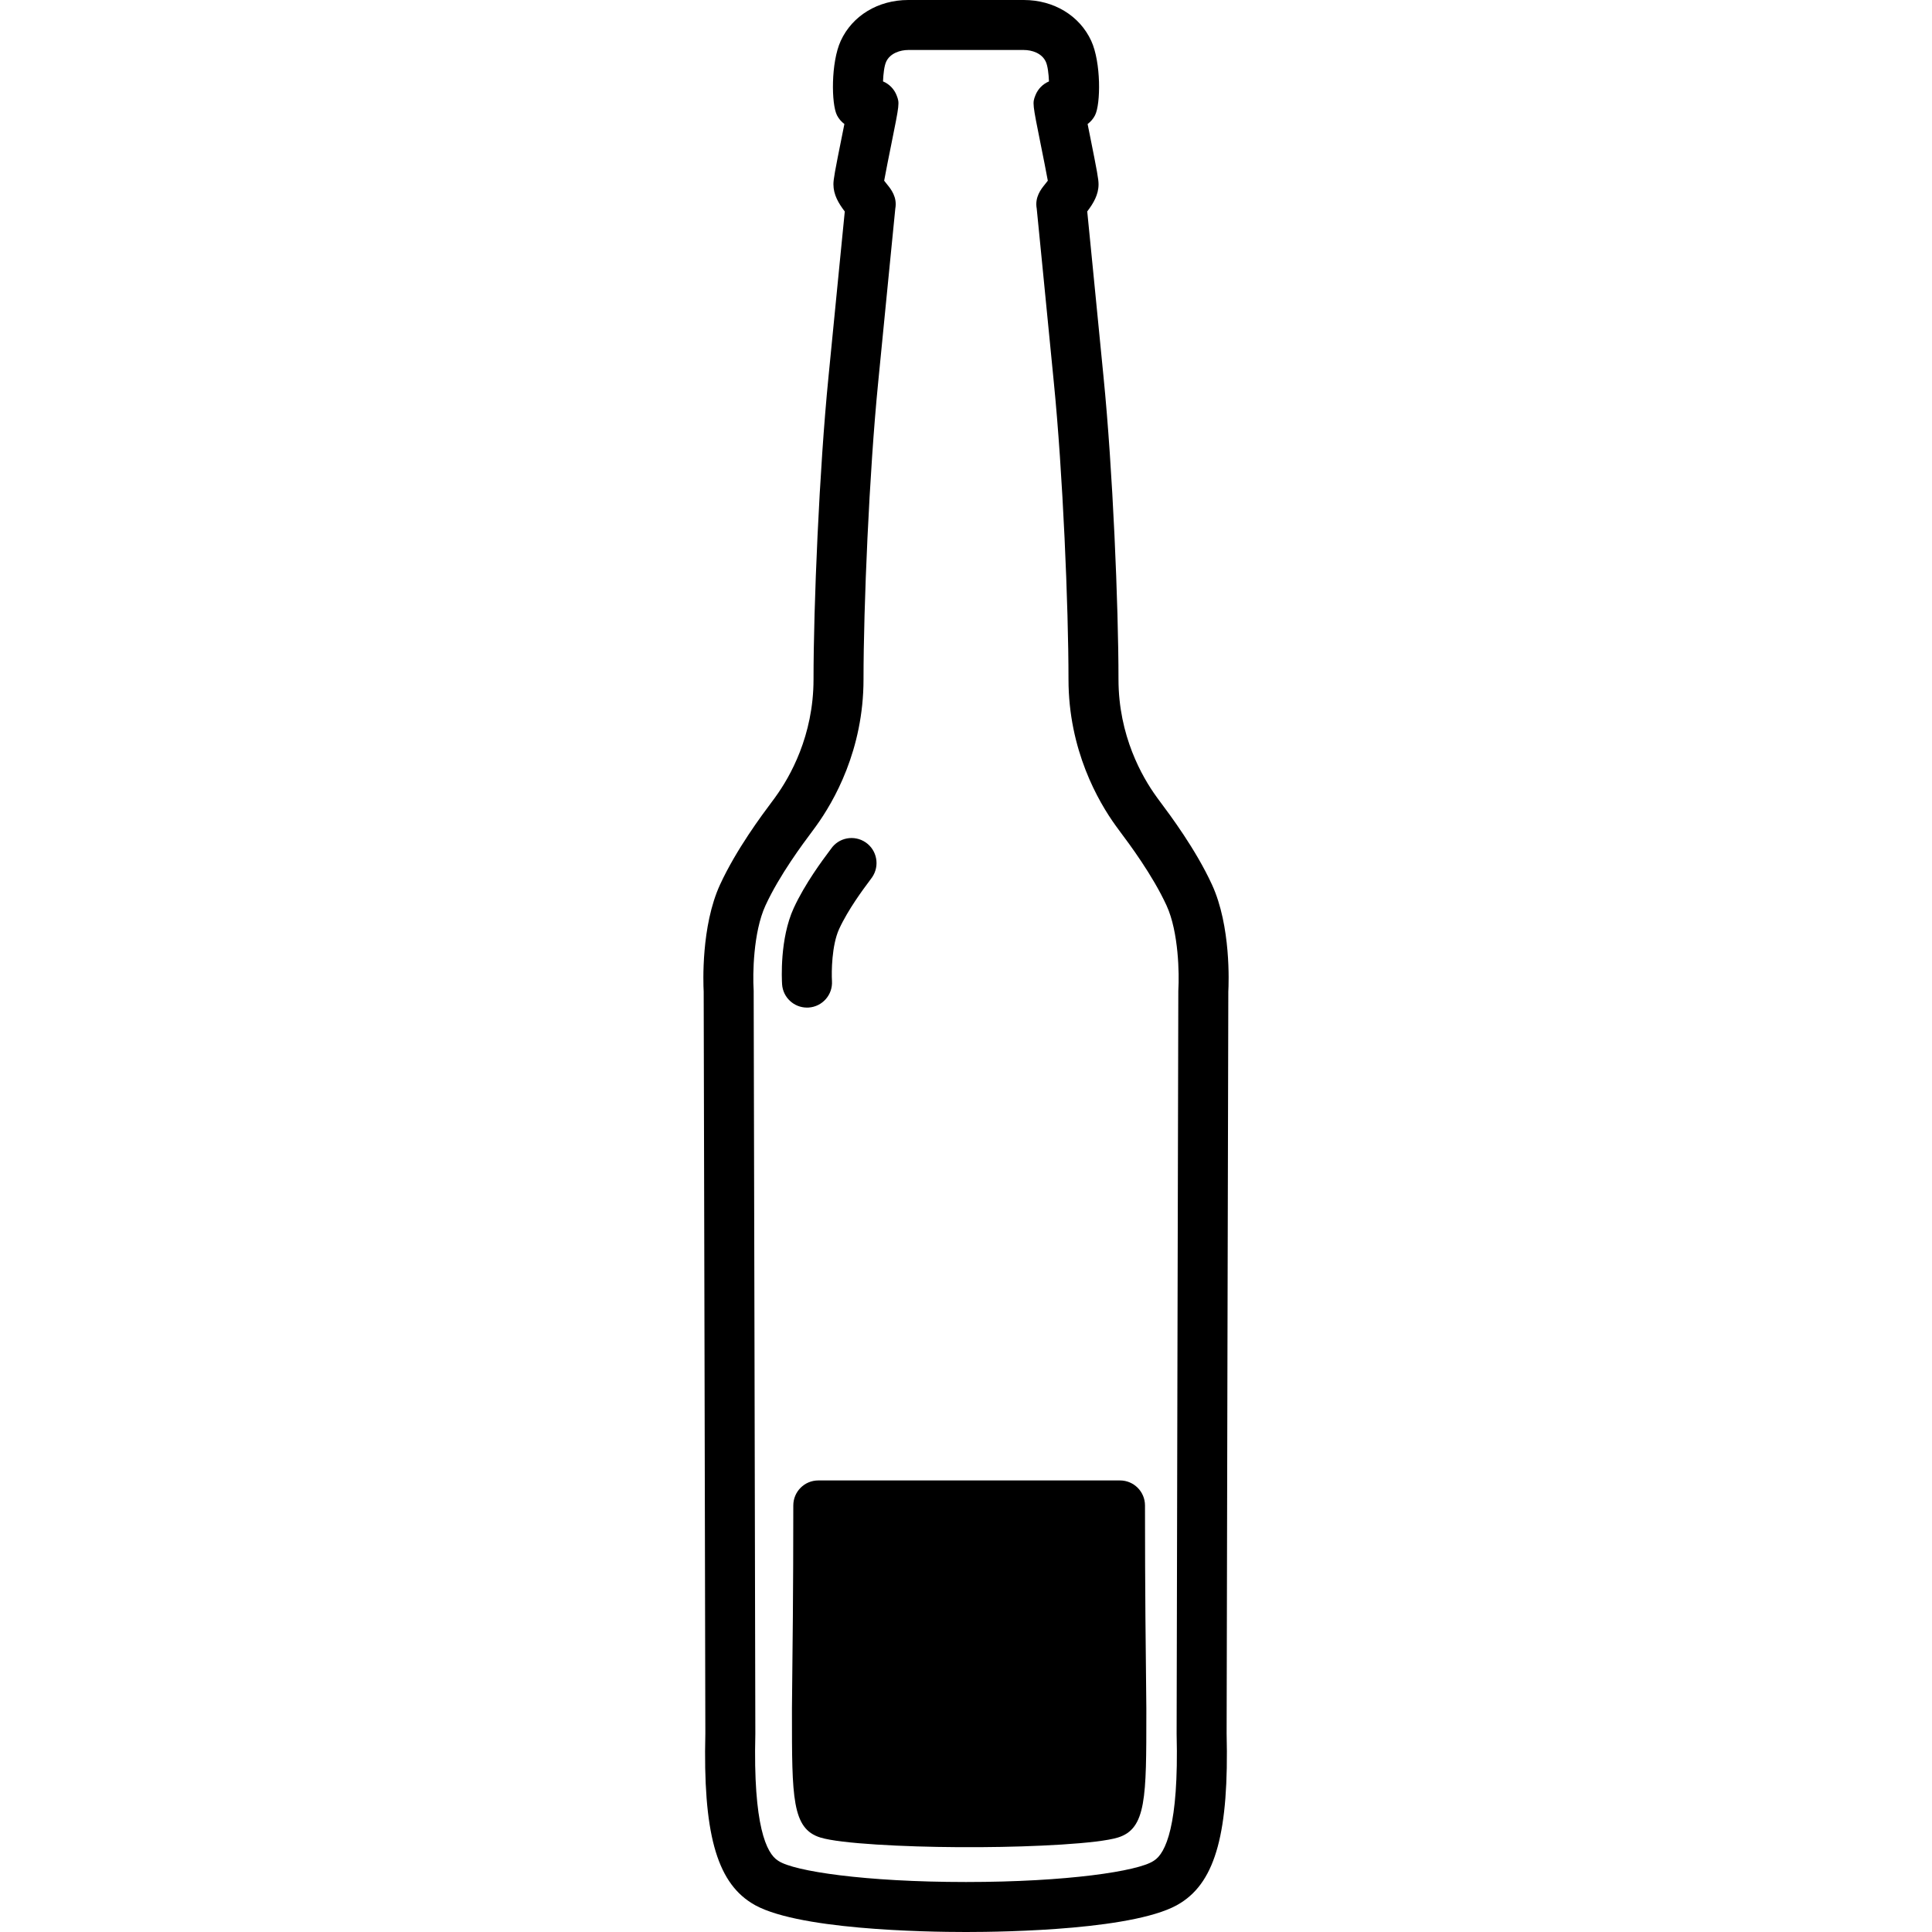
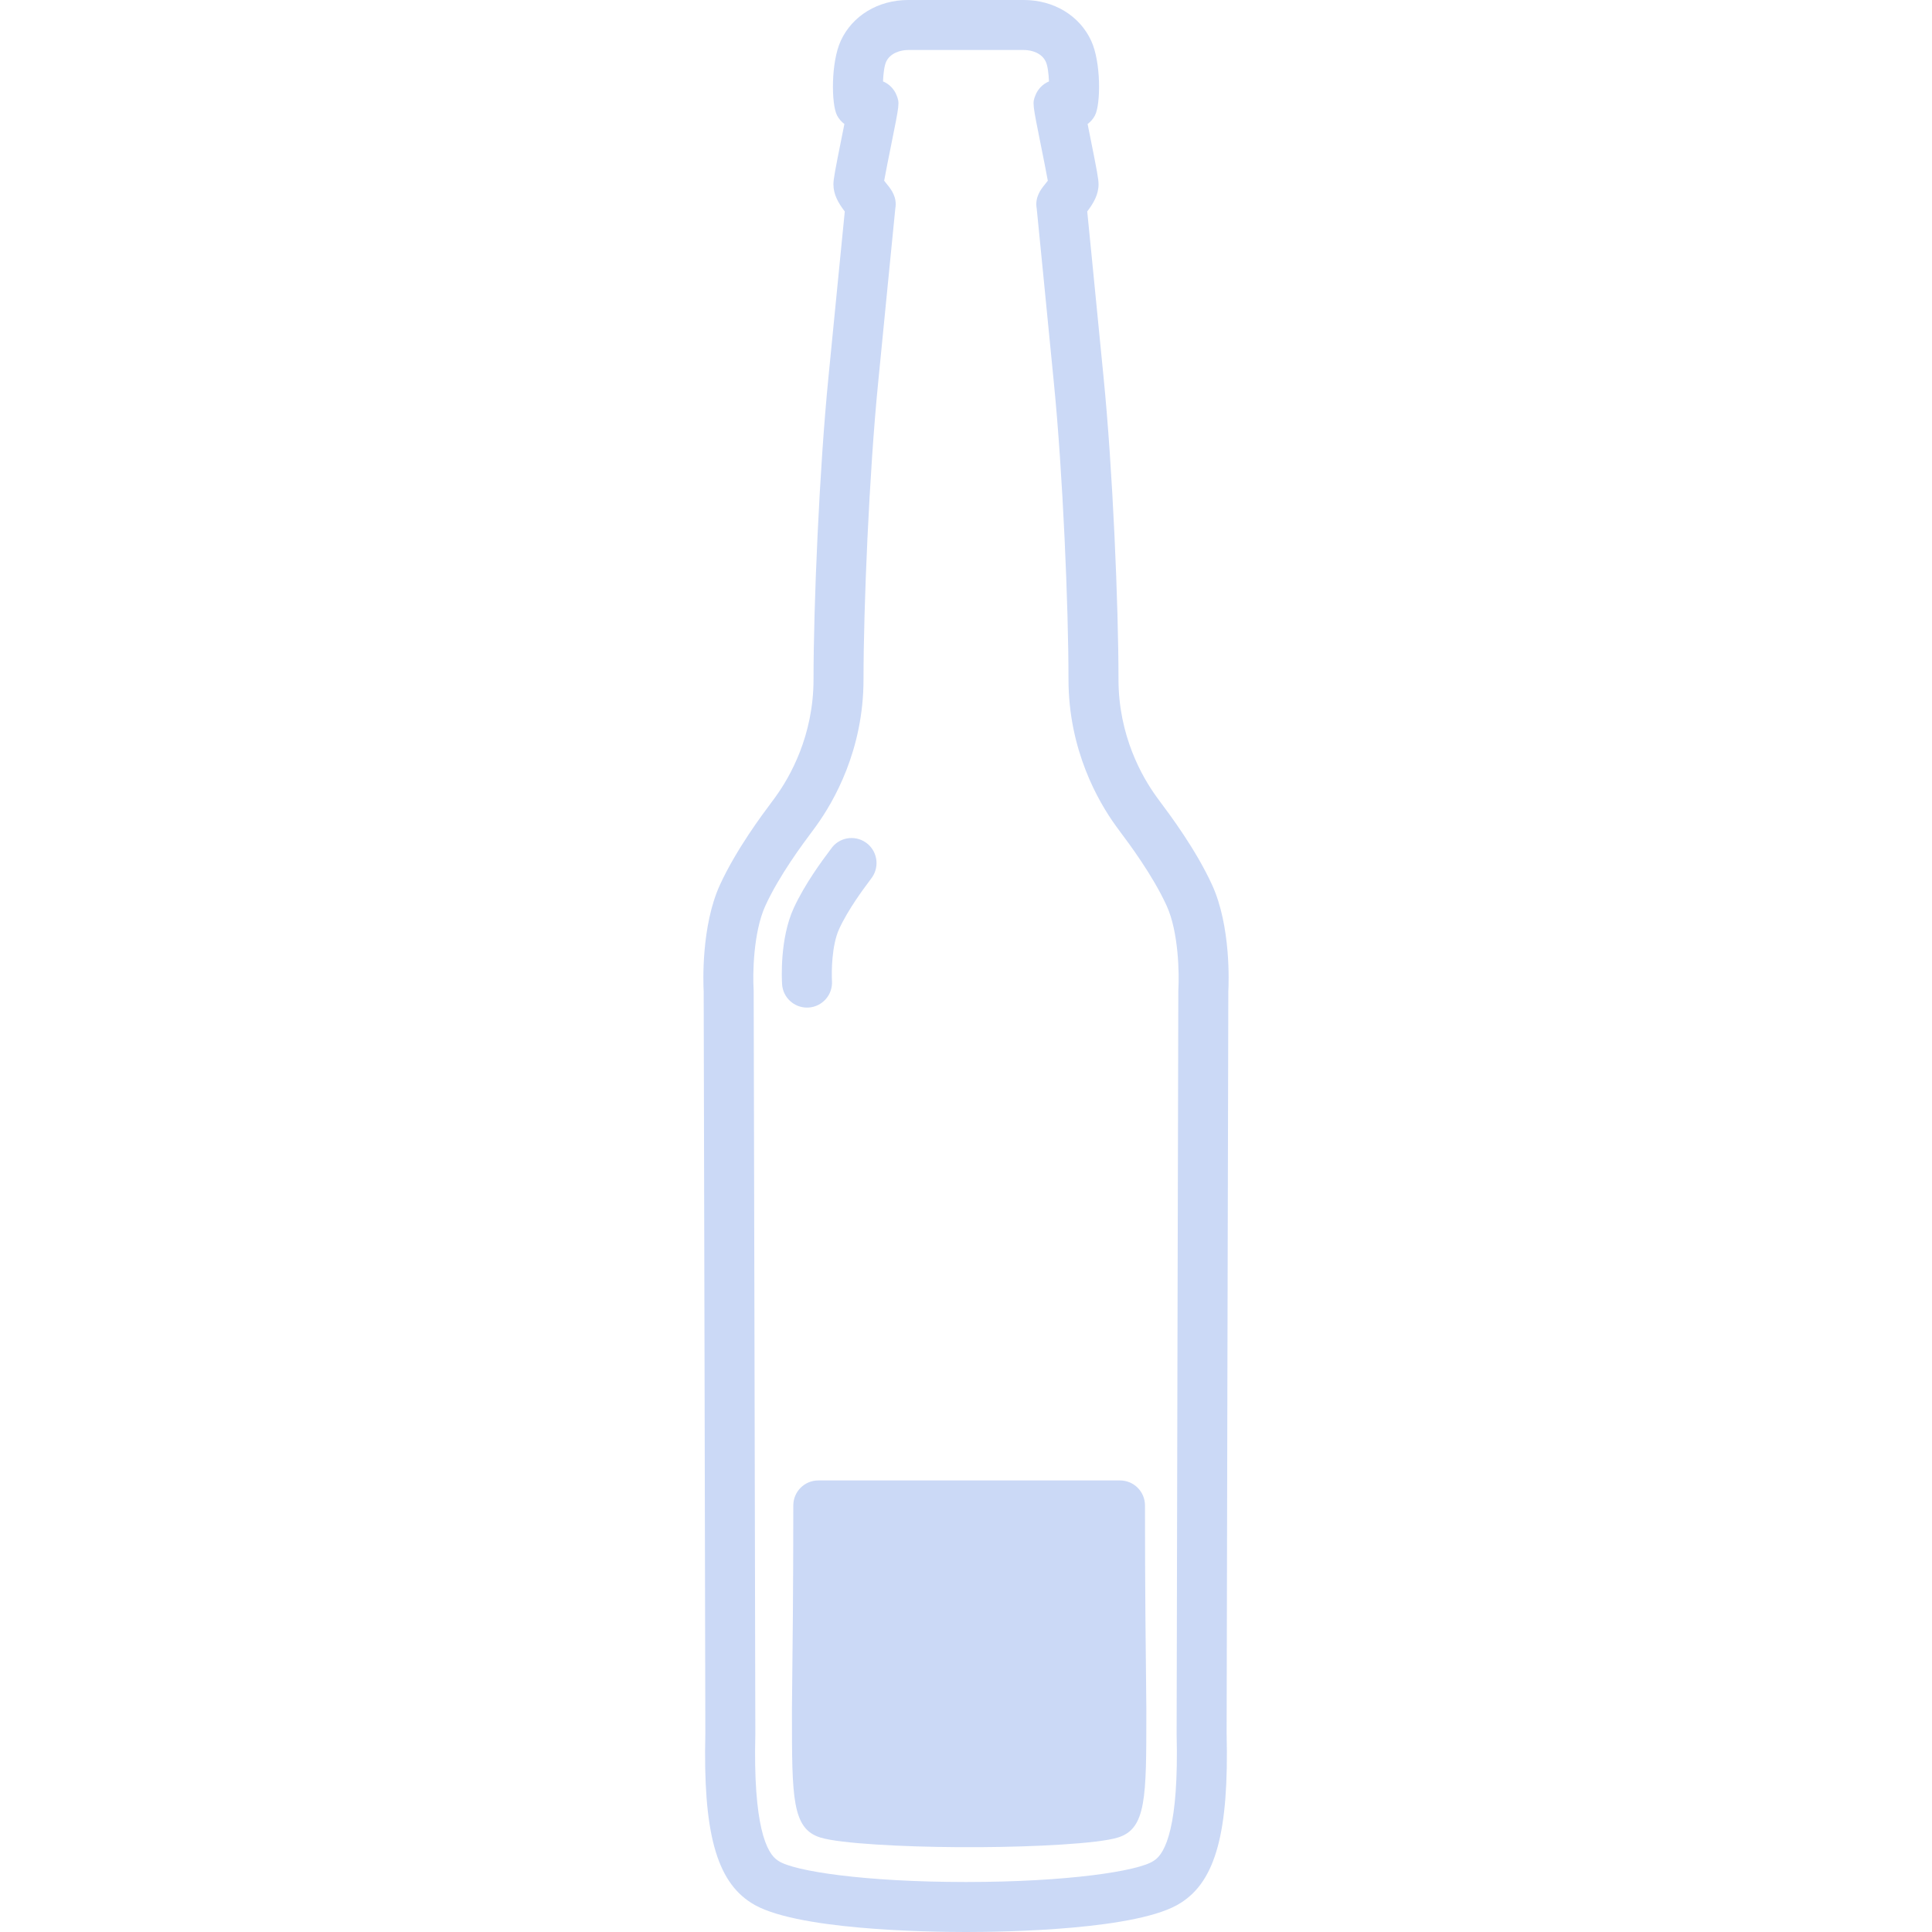
- <svg xmlns="http://www.w3.org/2000/svg" version="1.1" id="Capa_1" x="0px" y="0px" viewBox="0 0 463.729 463.729" style="enable-background:new 0 0 463.729 463.729;" xml:space="preserve">
+ <svg xmlns="http://www.w3.org/2000/svg" version="1.1" id="Capa_1" x="0px" y="0px" viewBox="0 0 463.729 463.729" style="enable-background:new 0 0 463.729 463.729; fill:#CBD9F6;" xml:space="preserve">
  <g>
    <path d="M290.904,212.333c-3.892-8.471-10.103-16.768-12.44-19.891c-0.292-0.391-0.505-0.672-0.622-0.839   c-0.061-0.089-0.155-0.221-0.282-0.396c-3.396-4.691-9.094-14.586-9.094-28.143c0-17.626-1.373-50.397-3.592-72.604   c-0.928-9.335-1.833-18.618-2.561-26.076c-0.701-7.183-1.099-11.256-1.349-13.634c1.513-1.991,2.716-4.048,2.716-6.509   c0-1.196-0.313-2.962-2.093-11.812c-0.168-0.832-0.353-1.751-0.534-2.66c0.735-0.546,1.349-1.257,1.775-2.082   c1.392-2.691,1.467-12.742-0.906-17.884C259.143,3.757,252.941,0,245.737,0h-27.748c-7.209,0-13.413,3.758-16.189,9.803   c-2.376,5.166-2.285,15.22-0.884,17.904c0.426,0.815,1.033,1.518,1.76,2.059c-0.178,0.891-0.359,1.789-0.523,2.605   c-1.795,8.896-2.11,10.672-2.11,11.872c0,2.474,1.206,4.532,2.725,6.521c-0.231,2.213-0.591,5.894-1.205,12.186   c-0.749,7.682-1.714,17.567-2.706,27.512c-2.218,22.3-3.59,55.05-3.59,72.604c0,13.562-5.694,23.455-9.088,28.146   c-0.126,0.174-0.22,0.306-0.286,0.401c-0.111,0.159-0.325,0.441-0.618,0.833c-2.337,3.122-8.546,11.418-12.444,19.885   c-4.588,9.97-4.031,23.751-3.929,25.671c0.015,6.101,0.396,168.259,0.398,178.069c-0.569,23.58,2.627,35.377,11.022,40.667   c9.941,6.486,41.949,6.992,51.542,6.992c9.595,0,41.608-0.505,51.545-6.994c8.396-5.294,11.589-17.088,11.012-40.666   c0.002-10.254,0.391-171.945,0.406-178.066C294.93,236.078,295.492,222.292,290.904,212.333z M282.839,237.437   c-0.008,0.124-0.013,0.247-0.013,0.371c-0.004,1.686-0.406,168.661-0.406,178.334c0,0.05,0.001,0.1,0.002,0.148   c0.543,21.905-2.656,28.571-5.436,30.307c-0.046,0.029-0.092,0.059-0.138,0.089c-3.688,2.444-20.706,5.043-44.985,5.043   s-41.298-2.599-44.985-5.043c-0.046-0.03-0.092-0.06-0.139-0.089c-2.778-1.734-5.977-8.399-5.442-30.309   c0.001-0.049,0.002-0.098,0.002-0.146c0-9.179-0.395-176.643-0.398-178.334c0-0.123-0.004-0.246-0.013-0.368   c-0.217-3.399-0.131-13.634,2.842-20.092c3.366-7.313,9.023-14.868,11.151-17.713c0.457-0.611,0.774-1.041,0.892-1.214l0.127-0.177   c4.245-5.866,11.366-18.237,11.366-35.18c0-17.269,1.35-49.483,3.531-71.415c0.993-9.952,1.958-19.847,2.708-27.536   c0.669-6.849,1.25-12.813,1.392-14.062c0.506-2.745-1.094-4.709-1.899-5.699c-0.181-0.221-0.498-0.61-0.775-0.978   c0.364-2.049,1.139-5.889,1.692-8.632c2.01-9.966,2.01-9.966,1.323-11.788c-0.597-1.583-1.809-2.793-3.291-3.416   c0.073-1.824,0.299-3.728,0.756-4.724c0.954-2.077,3.444-2.814,5.286-2.814h27.748c1.928,0,4.328,0.74,5.286,2.824   c0.456,0.988,0.682,2.891,0.756,4.717c-1.464,0.618-2.665,1.809-3.267,3.369c-0.71,1.841-0.71,1.841,1.311,11.887   c0.548,2.726,1.315,6.538,1.678,8.577c-0.277,0.368-0.594,0.76-0.773,0.981c-0.805,0.996-2.398,2.967-1.889,5.705   c0.151,1.343,0.793,7.928,1.531,15.489c0.729,7.464,1.635,16.755,2.563,26.101c2.183,21.842,3.533,54.075,3.533,71.414   c0,16.939,7.126,29.313,11.374,35.18l0.101,0.138c0.144,0.211,0.46,0.641,0.917,1.252c2.129,2.844,7.784,10.397,11.145,17.715   C282.954,223.757,283.05,234.027,282.839,237.437z" />
    <path d="M194.079,241.838c3.304-0.206,5.817-3.053,5.616-6.356c-0.13-2.155-0.074-8.604,1.725-12.514   c2.165-4.703,5.861-9.642,7.253-11.501c0.336-0.448,0.566-0.764,0.672-0.918c1.864-2.74,1.167-6.492-1.572-8.357   c-2.739-1.862-6.458-1.174-8.322,1.566c-0.076,0.107-0.208,0.282-0.385,0.518c-1.6,2.138-5.849,7.815-8.546,13.675   c-3.389,7.362-2.87,17.19-2.8,18.287c0.203,3.176,2.841,5.611,5.98,5.611C193.827,241.85,193.953,241.846,194.079,241.838z" />
    <path d="M275.15,409.979c0-0.68-0.019-2.31-0.048-4.782c-0.09-7.576-0.275-23.341-0.275-43.853c0-3.313-2.687-6-6-6h-72.415   c-3.314,0-6,2.687-6,6c0,20.512-0.186,36.276-0.275,43.853c-0.029,2.472-0.048,4.103-0.048,4.782v1.264   c-0.003,20.151-0.004,27.691,6.805,29.805c4.811,1.493,20.345,2.246,32.774,2.314h5.903c0.011,0,0.021,0,0.033,0   c12.396-0.068,27.93-0.821,32.742-2.314c6.808-2.113,6.807-9.653,6.804-29.805V409.979z" />
  </g>
  <g>
</g>
  <g>
</g>
  <g>
</g>
  <g>
</g>
  <g>
</g>
  <g>
</g>
  <g>
</g>
  <g>
</g>
  <g>
</g>
  <g>
</g>
  <g>
</g>
  <g>
</g>
  <g>
</g>
  <g>
</g>
  <g>
</g>
</svg>
